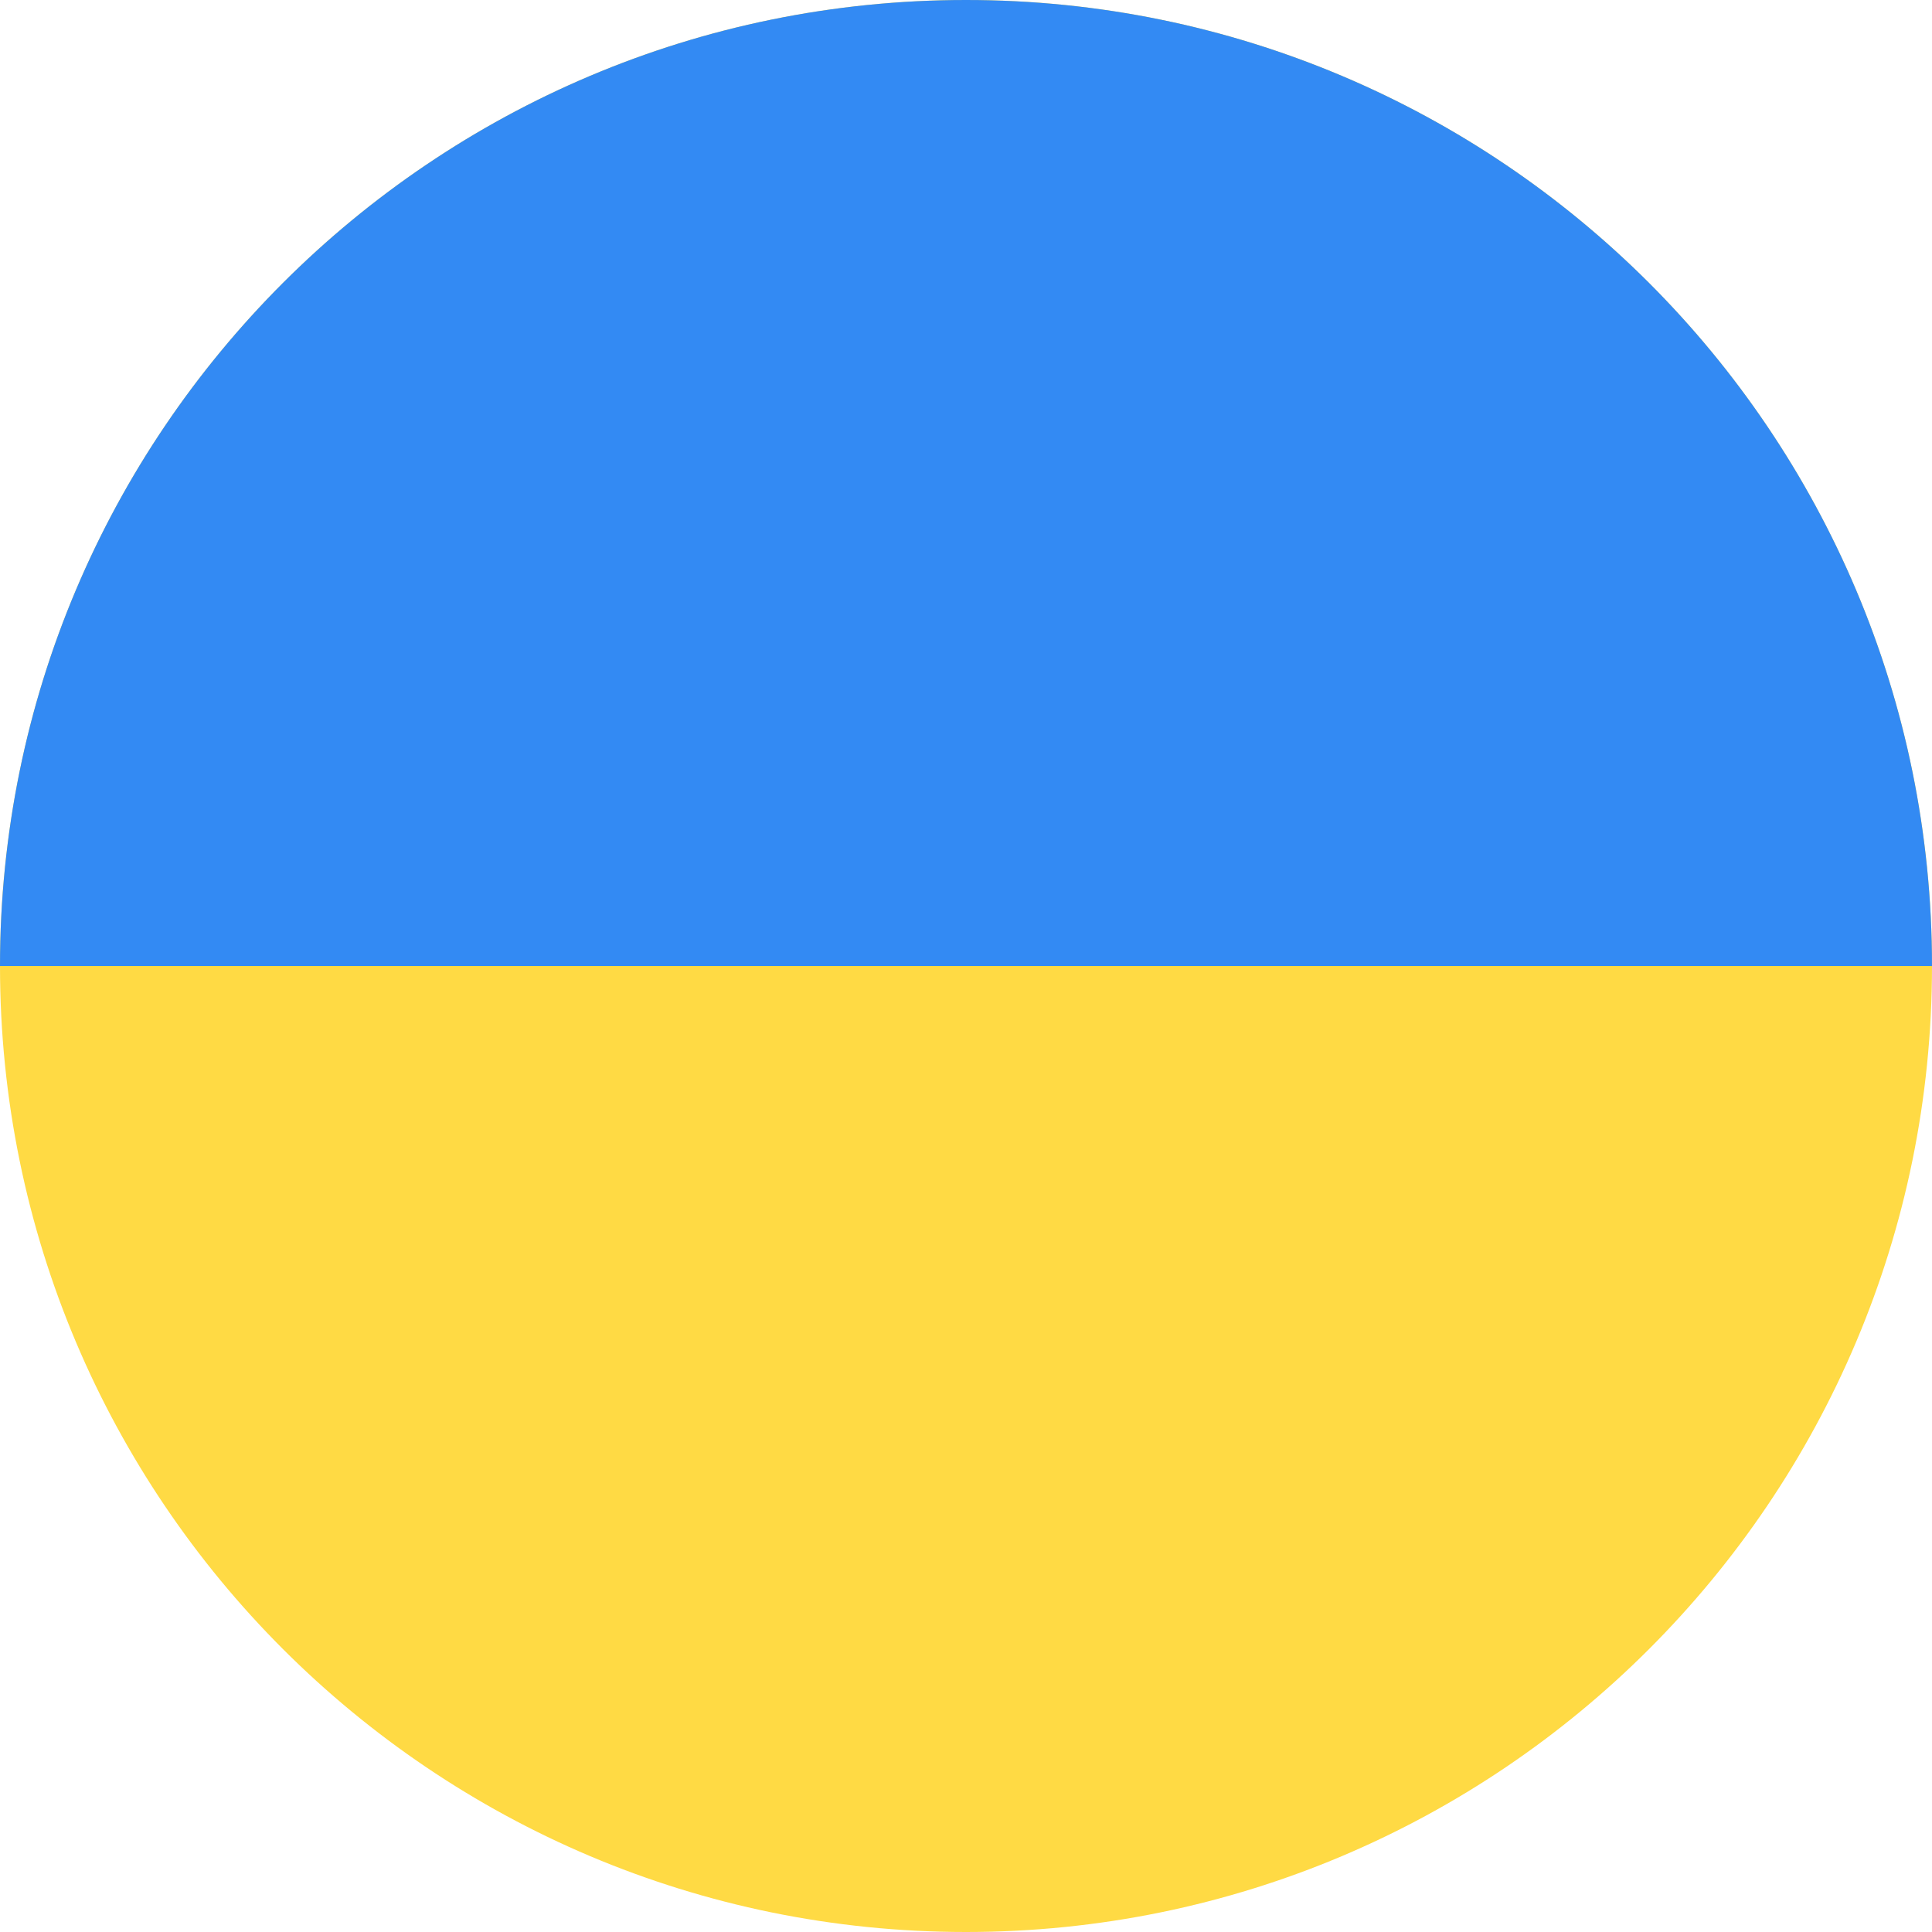
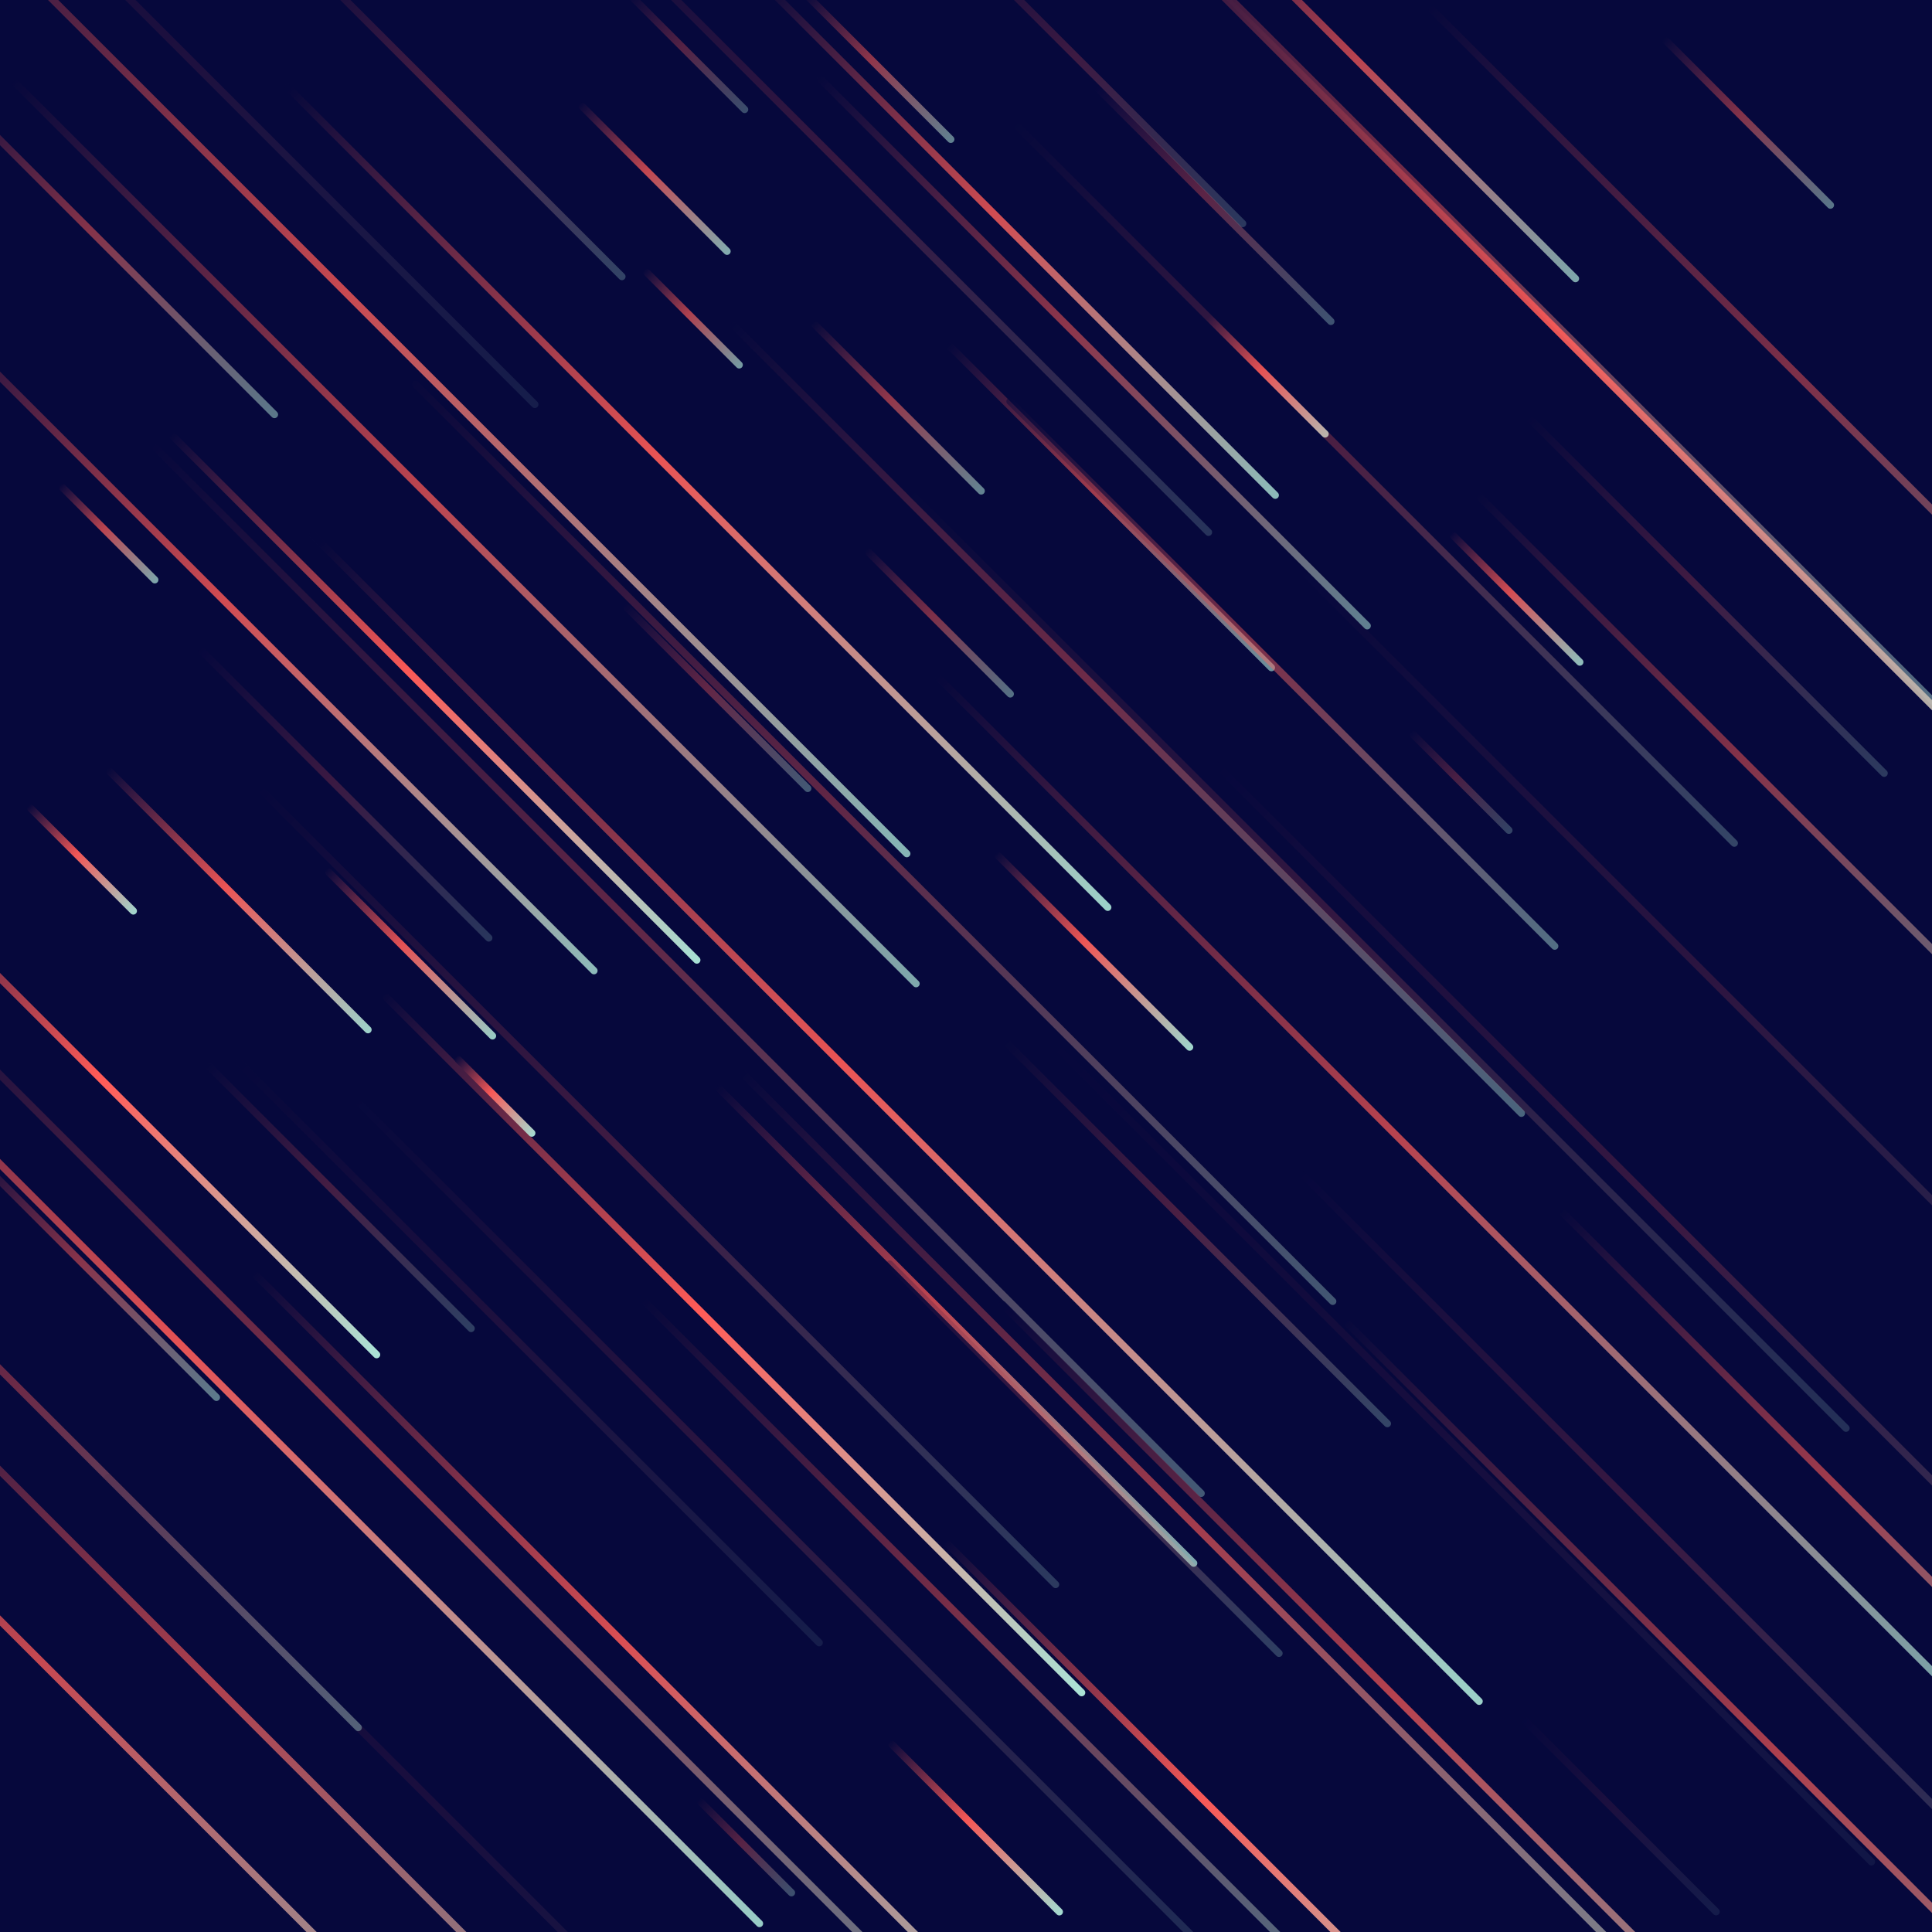
- <svg xmlns="http://www.w3.org/2000/svg" version="1.1" id="Layer_1" x="0px" y="0px" viewBox="0 0 512 512" style="enable-background:new 0 0 512 512;" xml:space="preserve">
-   <circle style="fill:#FFDA44;" cx="256" cy="256" r="256" />
-   <path style="fill:#338AF3;" d="M0,256C0,114.616,114.616,0,256,0s256,114.616,256,256" />
-   <g>
- </g>
-   <g>
- </g>
-   <g>
- </g>
-   <g>
- </g>
-   <g>
- </g>
-   <g>
- </g>
-   <g>
- </g>
-   <g>
- </g>
-   <g>
- </g>
-   <g>
- </g>
-   <g>
- </g>
-   <g>
- </g>
-   <g>
- </g>
-   <g>
- </g>
-   <g>
- </g>
+ <svg xmlns="http://www.w3.org/2000/svg" version="1.1" viewBox="0 0 800 800">
+   <defs>
+     <linearGradient x1="50%" y1="0%" x2="50%" y2="100%" id="ffflurry-grad" gradientTransform="rotate(270)">
+       <stop stop-color="hsl(238, 82%, 13%)" stop-opacity="1" offset="0%" />
+       <stop stop-color="hsl(1.4, 100%, 67%)" stop-opacity="1" offset="45%" />
+       <stop stop-color="hsl(167, 52%, 78%)" stop-opacity="1" offset="100%" />
+     </linearGradient>
+   </defs>
+   <rect width="100%" height="100%" fill="hsl(238, 82%, 13%)" />
+   <g fill="url(#ffflurry-grad)">
+     <rect width="546" height="3" x="459" y="427.5" rx="1.5" transform="rotate(45, 732, 429)" opacity="0.16" />
+     <rect width="615" height="3" x="-26.5" y="400.5" rx="1.5" transform="rotate(45, 281, 402)" opacity="0.37" />
+     <rect width="520" height="3" x="338" y="721.5" rx="1.5" transform="rotate(45, 598, 723)" opacity="0.71" />
+     <rect width="86" height="3" x="346" y="256.5" rx="1.5" transform="rotate(45, 389, 258)" opacity="0.48" />
+     <rect width="70" height="3" x="490" y="154.5" rx="1.5" transform="rotate(45, 525, 156)" opacity="0.95" />
+     <rect width="540" height="3" x="92" y="347.5" rx="1.5" transform="rotate(45, 362, 349)" opacity="0.36" />
+     <rect width="210" height="3" x="602" y="245.5" rx="1.5" transform="rotate(45, 707, 247)" opacity="0.23" />
+     <rect width="101" height="3" x="353.5" y="755.5" rx="1.5" transform="rotate(45, 404, 757)" opacity="0.96" />
+     <rect width="236" height="3" x="452" y="31.5" rx="1.5" transform="rotate(45, 570, 33)" opacity="0.72" />
+     <rect width="595" height="3" x="219.5" y="652.5" rx="1.5" transform="rotate(45, 517, 654)" opacity="0.63" />
+     <rect width="366" height="3" x="-163" y="585.5" rx="1.5" transform="rotate(45, 20, 587)" opacity="0.41" />
+     <rect width="323" height="3" x="291.5" y="144.5" rx="1.5" transform="rotate(45, 453, 146)" opacity="0.54" />
+     <rect width="604" height="3" x="-139" y="139.5" rx="1.5" transform="rotate(45, 163, 141)" opacity="0.78" />
+     <rect width="194" height="3" x="93" y="45.5" rx="1.5" transform="rotate(45, 190, 47)" opacity="0.27" />
+     <rect width="290" height="3" x="87" y="322.5" rx="1.5" transform="rotate(45, 232, 324)" opacity="0.18" />
+     <rect width="410" height="3" x="99" y="555.5" rx="1.5" transform="rotate(45, 304, 557)" opacity="1.00" />
+     <rect width="57" height="3" x="16.5" y="219.5" rx="1.5" transform="rotate(45, 45, 221)" opacity="0.72" />
+     <rect width="343" height="3" x="47.5" y="558.5" rx="1.5" transform="rotate(45, 219, 560)" opacity="0.10" />
+     <rect width="516" height="3" x="-150" y="715.5" rx="1.5" transform="rotate(45, 108, 717)" opacity="0.68" />
+     <rect width="139" height="3" x="433.5" y="83.5" rx="1.5" transform="rotate(45, 503, 85)" opacity="0.34" />
+     <rect width="525" height="3" x="-227.5" y="704.5" rx="1.5" transform="rotate(45, 35, 706)" opacity="0.77" />
+     <rect width="621" height="3" x="-214.5" y="576.5" rx="1.5" transform="rotate(45, 96, 578)" opacity="0.89" />
+     <rect width="564" height="3" x="475" y="745.5" rx="1.5" transform="rotate(45, 757, 747)" opacity="0.67" />
+     <rect width="553" height="3" x="332.5" y="97.5" rx="1.5" transform="rotate(45, 609, 99)" opacity="0.46" />
+     <rect width="477" height="3" x="35.5" y="694.5" rx="1.5" transform="rotate(45, 274, 696)" opacity="0.85" />
+     <rect width="59" height="3" x="575.5" y="322.5" rx="1.5" transform="rotate(45, 605, 324)" opacity="0.27" />
+     <rect width="489" height="3" x="76.5" y="627.5" rx="1.5" transform="rotate(45, 321, 629)" opacity="0.16" />
+     <rect width="191" height="3" x="364.5" y="208.5" rx="1.5" transform="rotate(45, 460, 210)" opacity="0.62" />
+     <rect width="530" height="3" x="-72" y="219.5" rx="1.5" transform="rotate(45, 193, 221)" opacity="0.73" />
+     <rect width="335" height="3" x="342.5" y="755.5" rx="1.5" transform="rotate(45, 510, 757)" opacity="0.97" />
+     <rect width="56" height="3" x="281" y="763.5" rx="1.5" transform="rotate(45, 309, 765)" opacity="0.33" />
+     <rect width="115" height="3" x="395.5" y="392.5" rx="1.5" transform="rotate(45, 453, 394)" opacity="0.93" />
+     <rect width="464" height="3" x="235" y="296.5" rx="1.5" transform="rotate(45, 467, 298)" opacity="0.42" />
+     <rect width="154" height="3" x="22" y="371.5" rx="1.5" transform="rotate(45, 99, 373)" opacity="0.92" />
+     <rect width="353" height="3" x="594.5" y="624.5" rx="1.5" transform="rotate(45, 771, 626)" opacity="0.62" />
+     <rect width="666" height="3" x="-148" y="628.5" rx="1.5" transform="rotate(45, 185, 630)" opacity="0.55" />
+     <rect width="396" height="3" x="-91" y="261.5" rx="1.5" transform="rotate(45, 107, 263)" opacity="0.82" />
+     <rect width="452" height="3" x="472" y="643.5" rx="1.5" transform="rotate(45, 698, 645)" opacity="0.21" />
+     <rect width="281" height="3" x="255.5" y="547.5" rx="1.5" transform="rotate(45, 396, 549)" opacity="0.74" />
+     <rect width="483" height="3" x="47.5" y="204.5" rx="1.5" transform="rotate(45, 289, 206)" opacity="0.91" />
+     <rect width="231" height="3" x="333.5" y="602.5" rx="1.5" transform="rotate(45, 449, 604)" opacity="0.25" />
+     <rect width="149" height="3" x="-36.5" y="525.5" rx="1.5" transform="rotate(45, 38, 527)" opacity="0.52" />
+     <rect width="411" height="3" x="-16.5" y="754.5" rx="1.5" transform="rotate(45, 189, 756)" opacity="0.08" />
+     <rect width="156" height="3" x="63" y="494.5" rx="1.5" transform="rotate(45, 141, 496)" opacity="0.25" />
+     <rect width="303" height="3" x="270.5" y="97.5" rx="1.5" transform="rotate(45, 422, 99)" opacity="0.81" />
+     <rect width="46" height="3" x="182" y="452.5" rx="1.5" transform="rotate(45, 205, 454)" opacity="0.97" />
+     <rect width="310" height="3" x="25" y="287.5" rx="1.5" transform="rotate(45, 180, 289)" opacity="0.98" />
+     <rect width="595" height="3" x="300.5" y="488.5" rx="1.5" transform="rotate(45, 598, 490)" opacity="0.71" />
+     <rect width="100" height="3" x="322" y="167.5" rx="1.5" transform="rotate(45, 372, 169)" opacity="0.56" />
+     <rect width="348" height="3" x="560" y="325.5" rx="1.5" transform="rotate(45, 734, 327)" opacity="0.51" />
+     <rect width="550" height="3" x="296" y="396.5" rx="1.5" transform="rotate(45, 571, 398)" opacity="0.18" />
+     <rect width="600" height="3" x="415" y="526.5" rx="1.5" transform="rotate(45, 715, 528)" opacity="0.21" />
+     <rect width="57" height="3" x="258.5" y="130.5" rx="1.5" transform="rotate(45, 287, 132)" opacity="0.67" />
+     <rect width="422" height="3" x="359" y="199.5" rx="1.5" transform="rotate(45, 570, 201)" opacity="0.28" />
+     <rect width="322" height="3" x="370" y="277.5" rx="1.5" transform="rotate(45, 531, 279)" opacity="0.47" />
+     <rect width="87" height="3" x="320.5" y="26.5" rx="1.5" transform="rotate(45, 364, 28)" opacity="0.55" />
+     <rect width="200" height="3" x="-56" y="100.5" rx="1.5" transform="rotate(45, 44, 102)" opacity="0.51" />
+     <rect width="372" height="3" x="-95" y="35.5" rx="1.5" transform="rotate(45, 91, 37)" opacity="0.10" />
+     <rect width="115" height="3" x="613.5" y="750.5" rx="1.5" transform="rotate(45, 671, 752)" opacity="0.09" />
+     <rect width="88" height="3" x="227" y="72.5" rx="1.5" transform="rotate(45, 271, 74)" opacity="0.75" />
+     <rect width="109" height="3" x="242.5" y="287.5" rx="1.5" transform="rotate(45, 297, 289)" opacity="0.37" />
+     <rect width="225" height="3" x="383.5" y="509.5" rx="1.5" transform="rotate(45, 496, 511)" opacity="0.28" />
+     <rect width="180" height="3" x="362" y="28.5" rx="1.5" transform="rotate(45, 452, 30)" opacity="0.22" />
+     <rect width="171" height="3" x="57.5" y="327.5" rx="1.5" transform="rotate(45, 143, 329)" opacity="0.21" />
+     <rect width="63" height="3" x="2.5" y="354.5" rx="1.5" transform="rotate(45, 34, 356)" opacity="0.94" />
+     <rect width="405" height="3" x="205.5" y="678.5" rx="1.5" transform="rotate(45, 408, 680)" opacity="0.46" />
+     <rect width="297" height="3" x="-96.5" y="455.5" rx="1.5" transform="rotate(45, 52, 457)" opacity="1.00" />
+     <rect width="686" height="3" x="28" y="461.5" rx="1.5" transform="rotate(45, 371, 463)" opacity="0.91" />
+     <rect width="580" height="3" x="373" y="153.5" rx="1.5" transform="rotate(45, 663, 155)" opacity="0.91" />
+     <rect width="99" height="3" x="674.5" y="49.5" rx="1.5" transform="rotate(45, 724, 51)" opacity="0.50" />
+     <rect width="77" height="3" x="589.5" y="246.5" rx="1.5" transform="rotate(45, 628, 248)" opacity="0.83" />
+     <rect width="478" height="3" x="368" y="601.5" rx="1.5" transform="rotate(45, 607, 603)" opacity="0.07" />
+     <rect width="475" height="3" x="522.5" y="169.5" rx="1.5" transform="rotate(45, 760, 171)" opacity="0.48" />
+     <rect width="470" height="3" x="37" y="489.5" rx="1.5" transform="rotate(45, 272, 491)" opacity="0.23" />
+     <rect width="69" height="3" x="250.5" y="20.5" rx="1.5" transform="rotate(45, 285, 22)" opacity="0.32" />
+     <rect width="386" height="3" x="172" y="83.5" rx="1.5" transform="rotate(45, 365, 85)" opacity="0.20" />
+     <rect width="99" height="3" x="120.5" y="393.5" rx="1.5" transform="rotate(45, 170, 395)" opacity="0.89" />
+   </g>
</svg>
